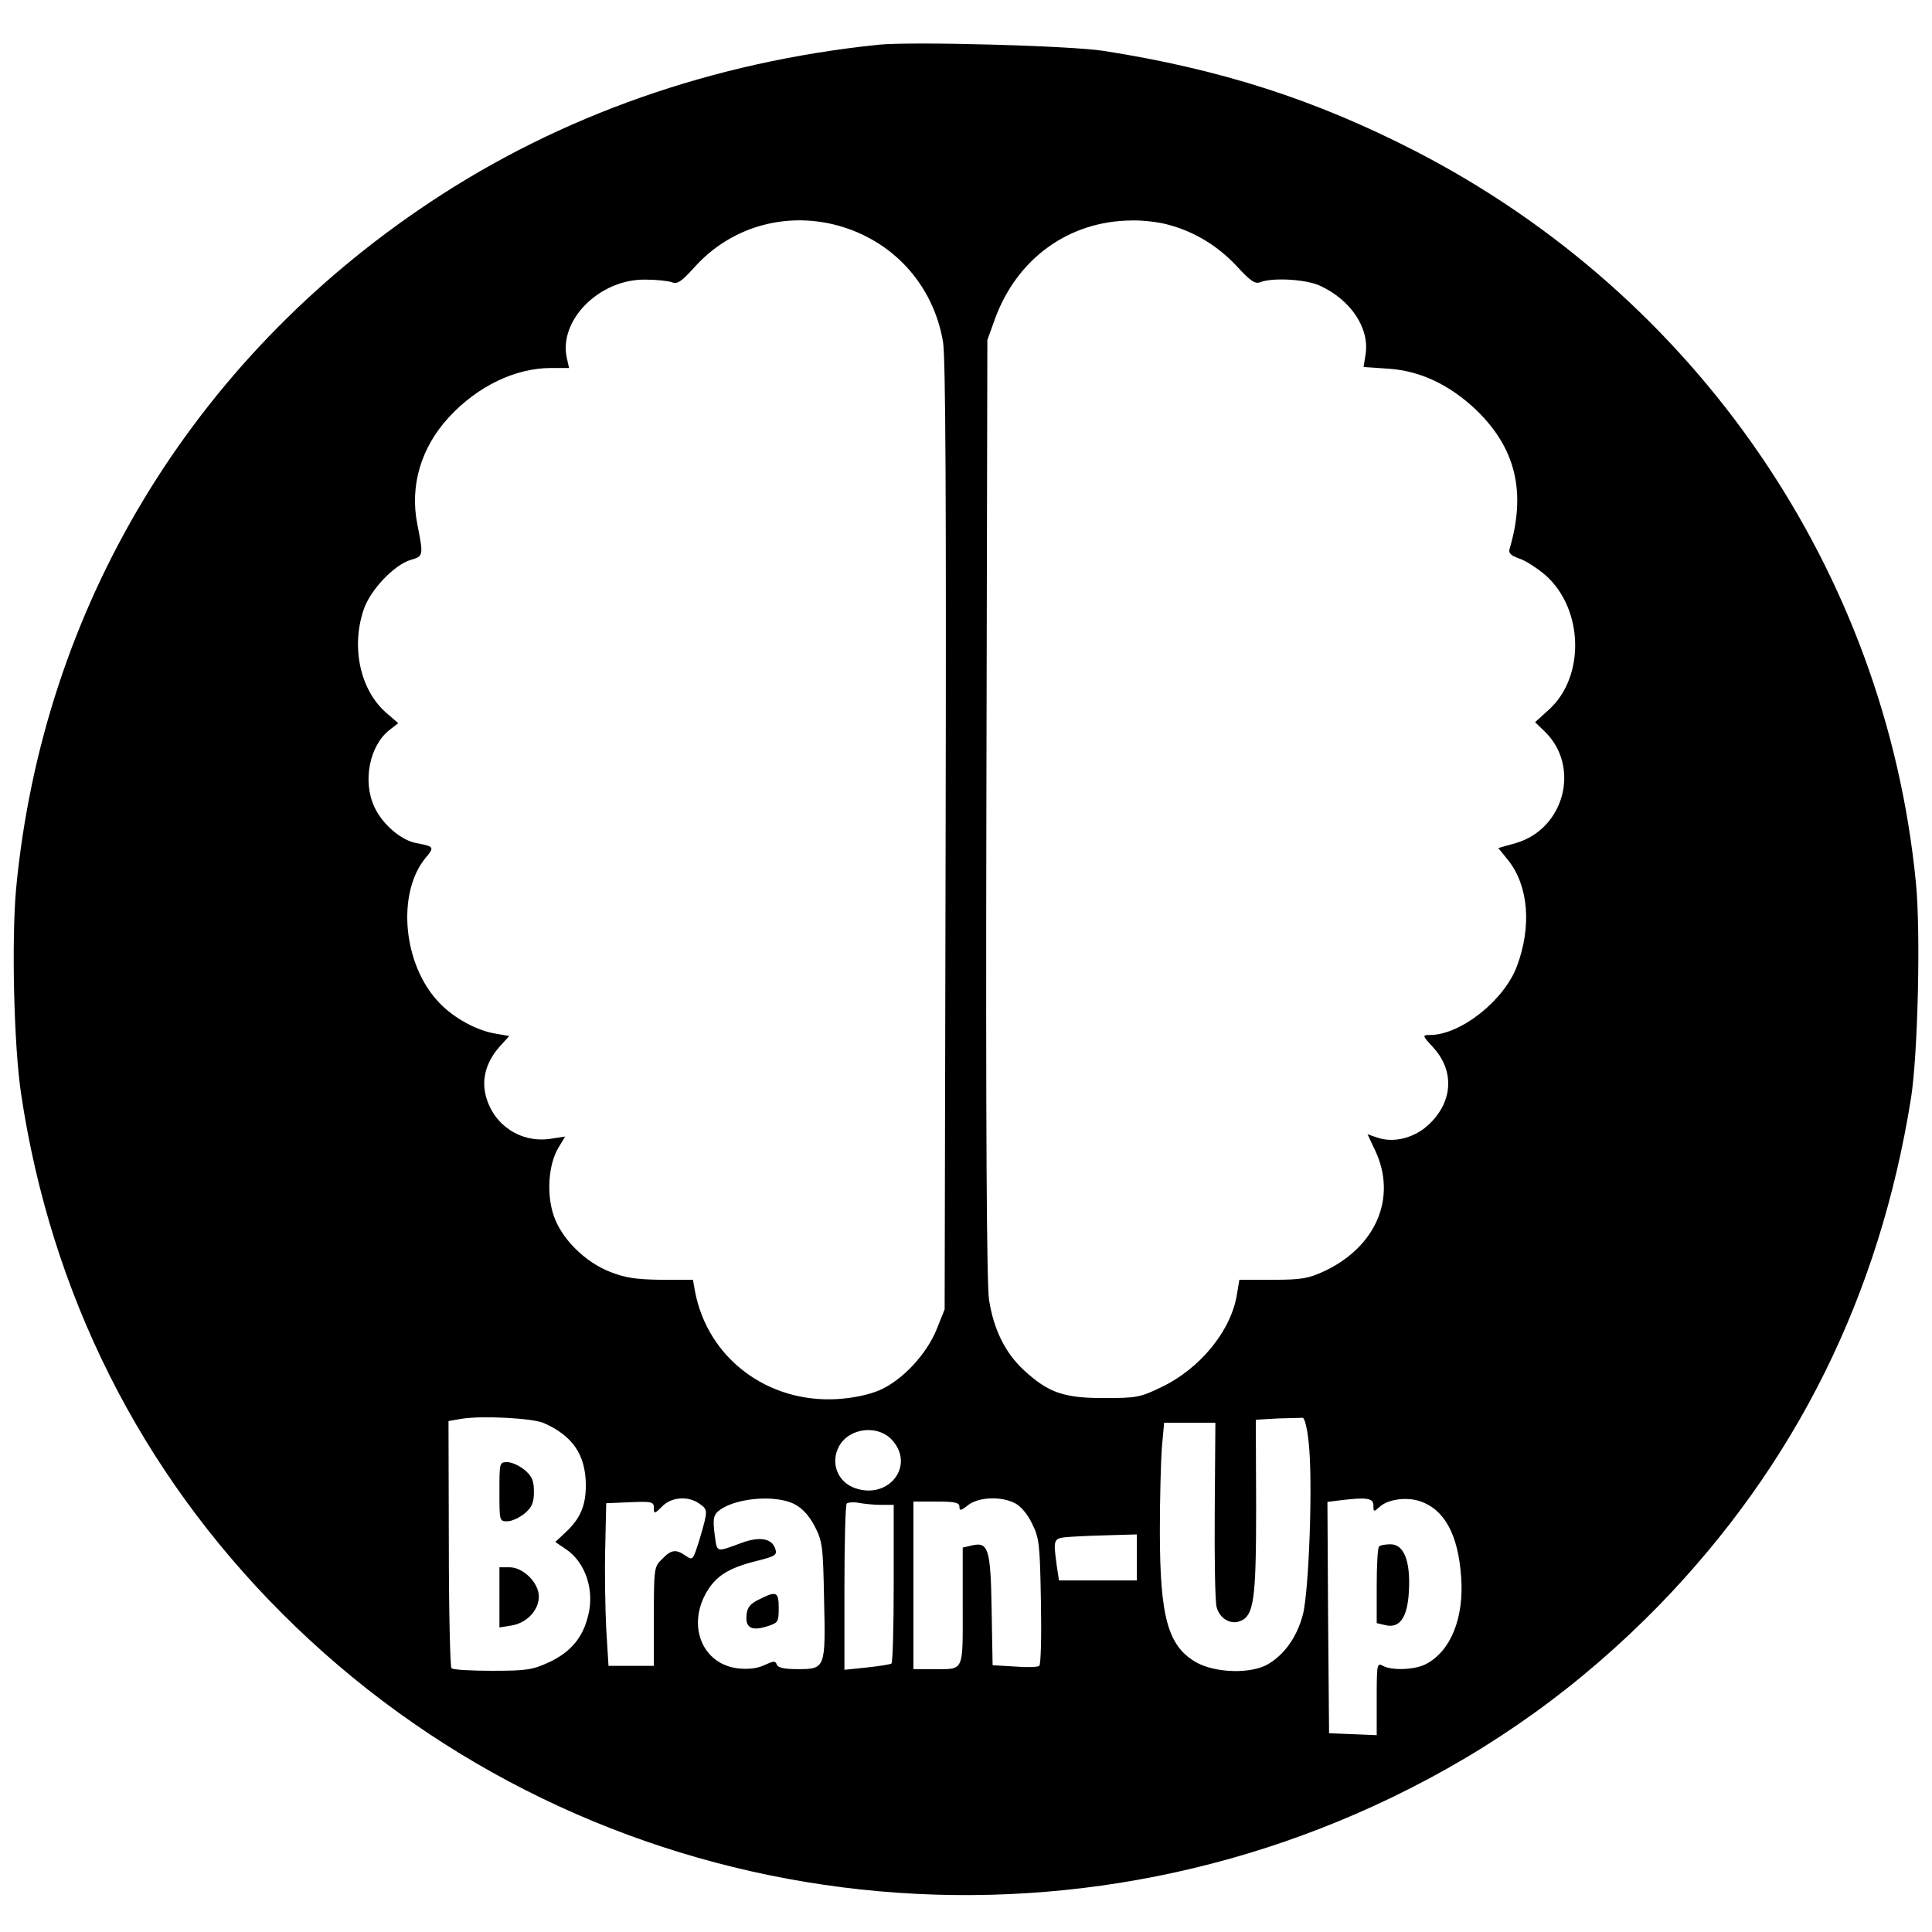
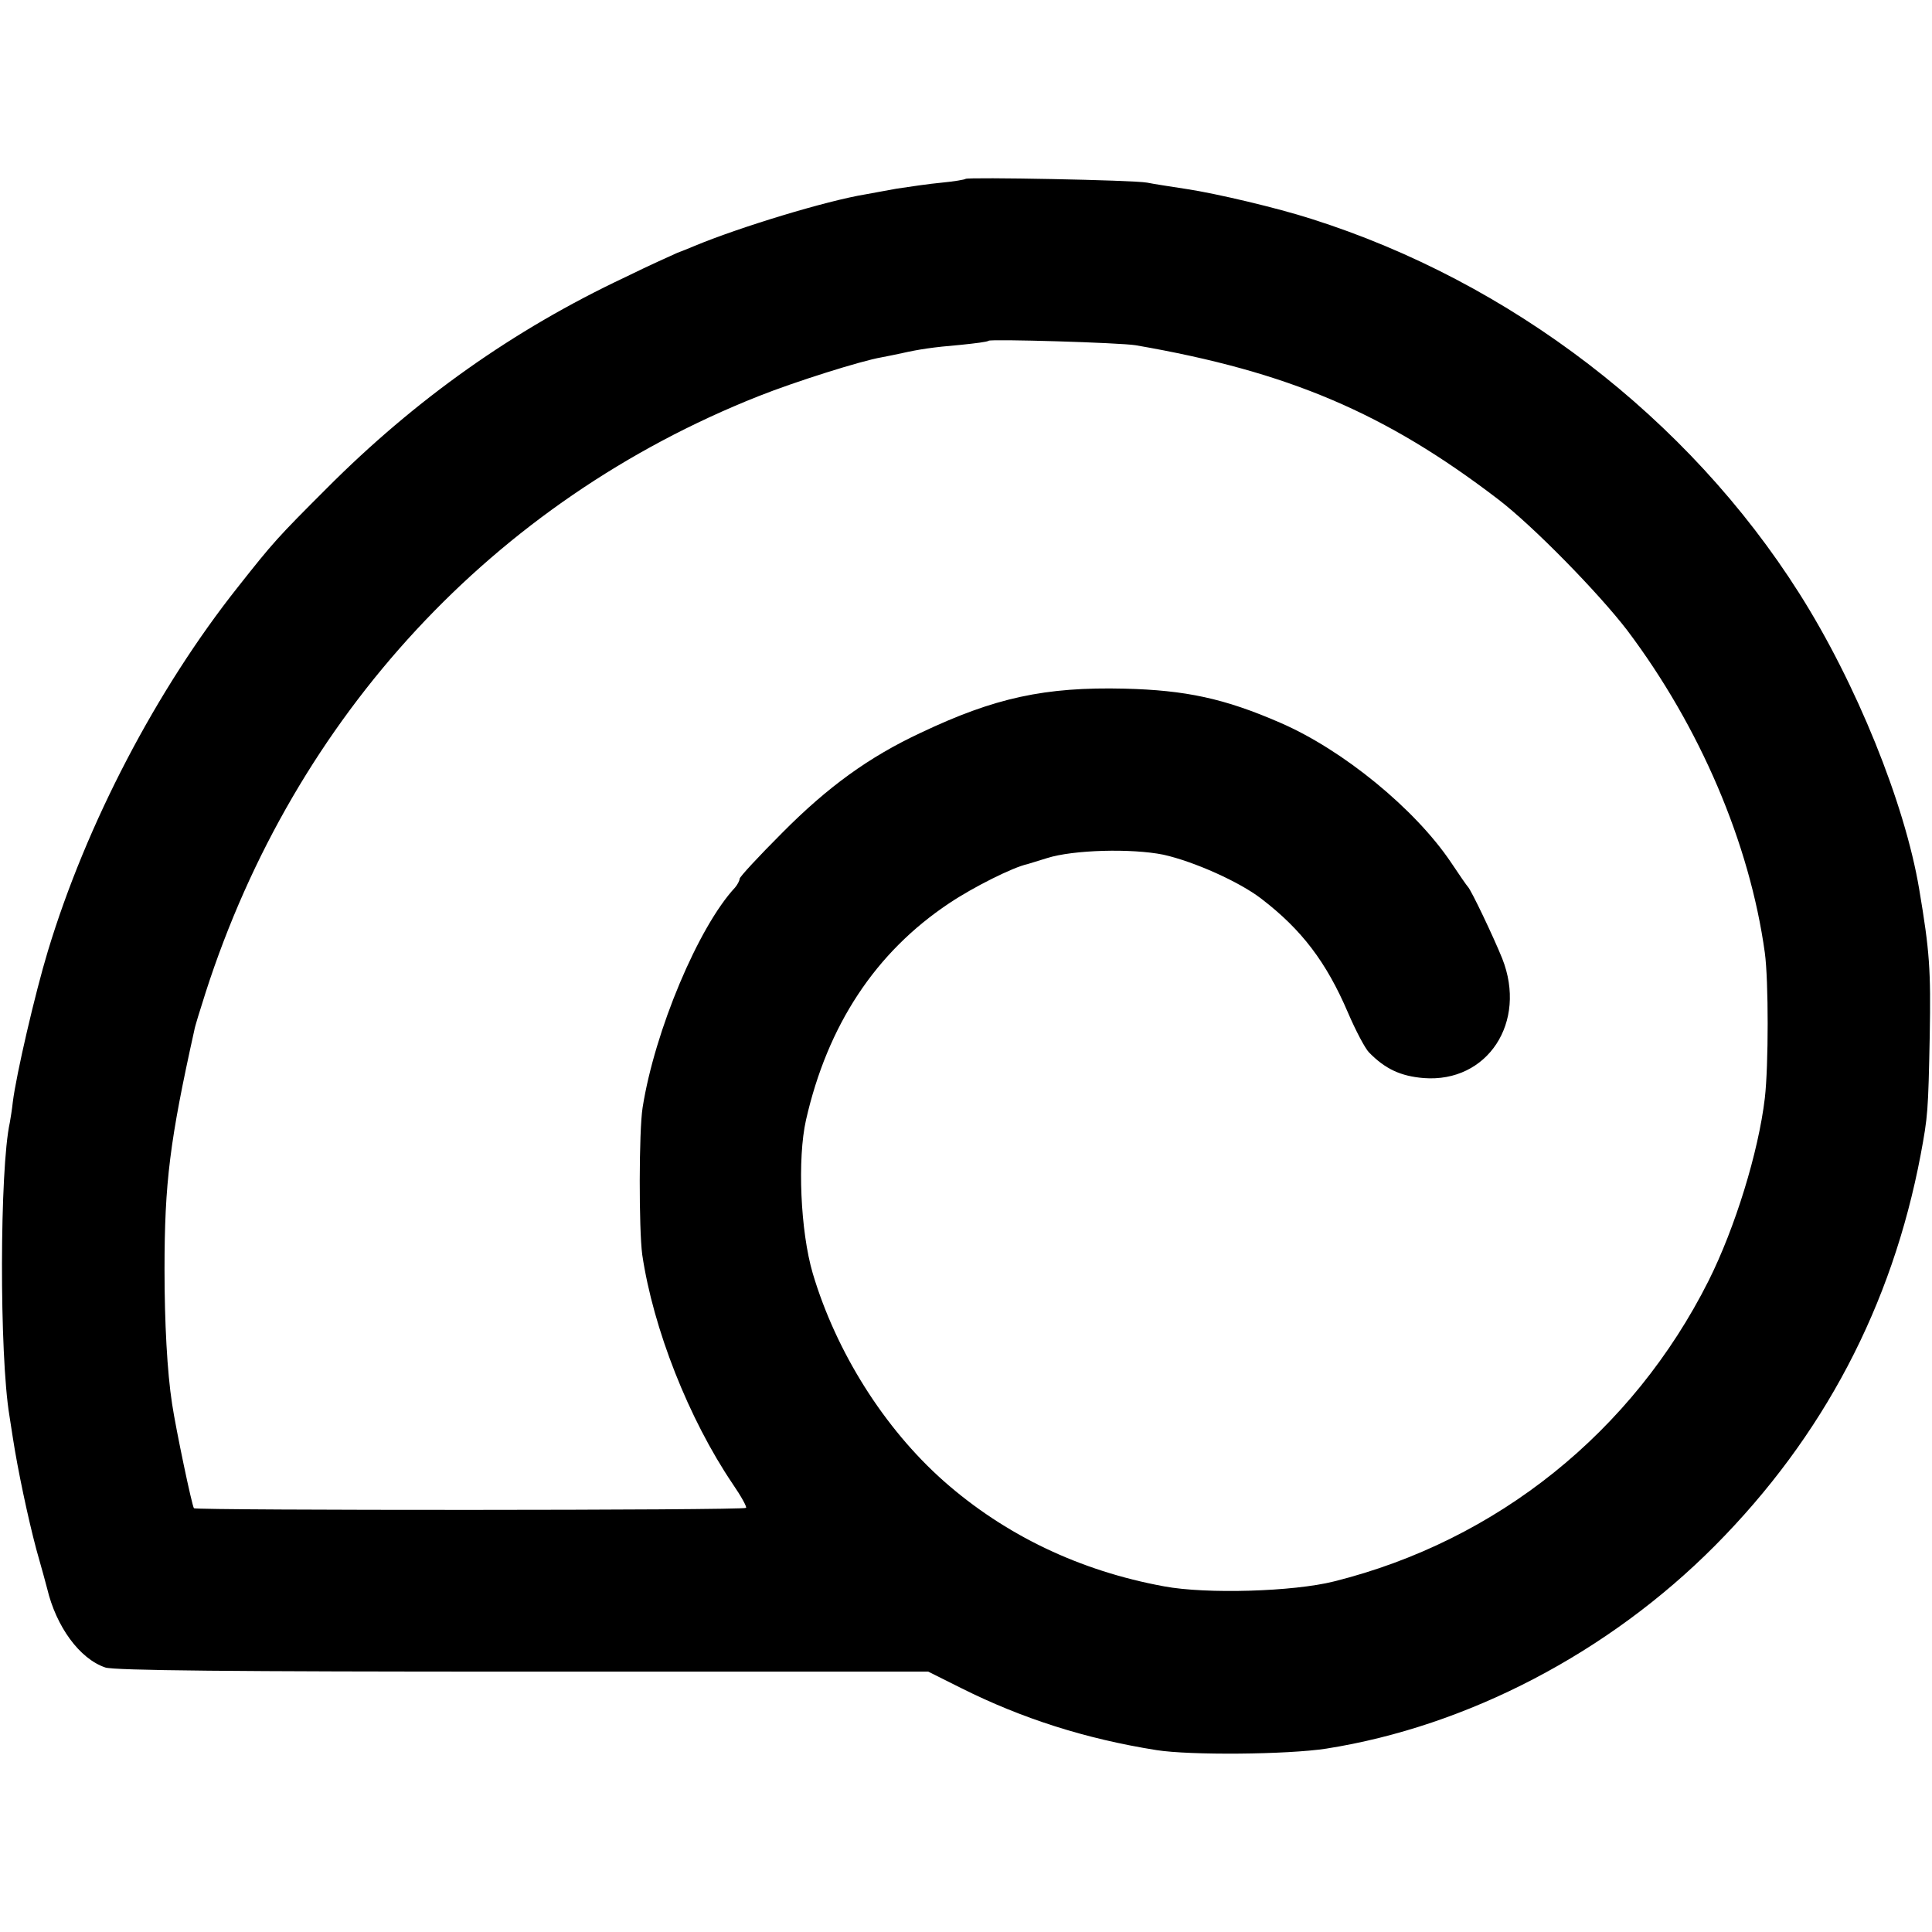
- <svg xmlns="http://www.w3.org/2000/svg" version="1.0" width="588pt" height="588pt" viewBox="0 0 588 588" preserveAspectRatio="xMidYMid meet">
-   <g transform="translate(0,588) scale(0.1,-0.1)" fill="#000000" stroke="none">
-     <path d="M2675 5744 c-504 -52 -969 -215 -1367 -480 -725 -482 -1178 -1234 -1259 -2089 -14 -155 -7 -475 15 -623 91 -609 362 -1150 795 -1583 883 -883 2239 -1108 3376 -560 311 150 577 342 816 587 414 427 669 940 765 1541 21 132 30 506 15 657 -93 948 -666 1785 -1525 2227 -304 156 -590 248 -946 304 -101 16 -583 29 -685 19z m-130 -549 c171 -45 295 -180 325 -355 8 -46 10 -483 8 -1505 l-3 -1440 -24 -60 c-31 -77 -105 -156 -174 -186 -33 -14 -80 -24 -128 -27 -213 -13 -396 125 -434 329 l-6 34 -97 0 c-77 1 -109 6 -155 24 -77 30 -149 102 -172 172 -22 65 -16 154 14 205 l21 35 -45 -7 c-90 -13 -172 41 -196 129 -14 52 0 104 41 151 l30 33 -41 7 c-57 9 -127 47 -171 93 -112 115 -132 335 -42 443 27 32 25 34 -29 44 -47 9 -104 58 -128 111 -36 78 -14 186 46 233 l27 21 -38 33 c-78 69 -106 199 -67 313 20 60 93 136 143 151 39 11 39 13 20 109 -23 117 11 233 97 326 87 94 202 149 310 149 l55 0 -7 31 c-25 115 100 240 239 238 34 0 70 -4 81 -8 16 -7 29 2 68 45 109 122 273 170 432 129z m1011 1 c79 -21 150 -64 208 -126 41 -45 56 -55 71 -49 38 15 139 9 181 -10 95 -43 153 -130 140 -210 l-6 -38 74 -5 c97 -6 186 -48 267 -124 122 -117 155 -251 103 -426 -3 -12 5 -19 30 -28 19 -6 54 -29 79 -50 116 -102 122 -307 13 -408 l-44 -40 29 -28 c110 -106 61 -297 -88 -340 l-53 -15 30 -37 c62 -78 72 -201 27 -322 -39 -105 -172 -210 -265 -210 -24 0 -24 -1 11 -39 64 -71 59 -164 -14 -233 -43 -41 -107 -58 -158 -40 l-29 10 24 -51 c66 -142 2 -292 -156 -366 -48 -22 -68 -26 -157 -26 l-101 0 -7 -42 c-17 -112 -112 -229 -233 -286 -62 -30 -75 -32 -172 -32 -122 0 -169 16 -244 85 -57 53 -92 124 -106 215 -7 47 -10 529 -8 1495 l3 1425 23 64 c67 184 225 299 417 300 33 1 83 -5 111 -13z m-1901 -3647 c88 -39 127 -96 128 -188 0 -63 -16 -102 -62 -145 l-31 -29 34 -23 c58 -40 86 -124 66 -201 -16 -67 -53 -111 -119 -142 -50 -23 -68 -26 -173 -26 -64 0 -120 3 -124 8 -4 4 -8 175 -8 380 l-1 372 40 7 c61 10 216 2 250 -13z m2328 -60 c13 -114 1 -453 -18 -524 -18 -67 -55 -120 -106 -150 -51 -30 -159 -27 -217 5 -87 49 -112 136 -112 401 0 97 3 210 6 252 l7 77 78 0 78 0 -2 -267 c-1 -148 1 -280 6 -295 9 -33 40 -52 68 -43 45 15 52 60 52 347 l-1 267 67 4 c36 1 71 2 76 2 6 -1 14 -35 18 -76z m-1266 6 c67 -77 -12 -178 -112 -145 -56 18 -79 78 -51 129 32 57 121 66 163 16z m-589 -191 c27 -19 27 -20 2 -106 -21 -67 -21 -68 -43 -53 -30 21 -44 19 -72 -10 -24 -23 -25 -28 -25 -175 l0 -150 -69 0 -69 0 -7 113 c-3 61 -5 173 -3 247 l3 135 73 3 c66 3 72 1 72 -17 0 -19 2 -19 25 4 28 29 79 33 113 9z m292 -3 c23 -12 44 -36 60 -67 23 -45 25 -60 28 -220 5 -211 4 -214 -79 -214 -42 0 -61 4 -65 14 -4 12 -10 11 -36 -1 -20 -10 -47 -14 -79 -11 -111 11 -160 130 -97 235 28 47 67 71 146 91 64 16 68 19 61 40 -11 30 -47 36 -100 17 -82 -30 -76 -32 -84 25 -5 40 -4 56 7 67 43 43 178 57 238 24z m669 4 c17 -8 39 -34 52 -62 22 -44 24 -62 27 -237 2 -103 0 -192 -5 -196 -4 -4 -38 -5 -75 -2 l-67 4 -3 169 c-3 187 -10 208 -62 195 l-26 -6 0 -179 c0 -203 6 -191 -91 -191 l-59 0 0 255 0 255 70 0 c57 0 70 -3 70 -16 0 -13 5 -12 26 5 32 25 101 28 143 6z m1091 -7 c0 -20 1 -20 19 -4 25 23 82 31 123 17 74 -25 116 -101 125 -231 9 -125 -32 -226 -108 -265 -33 -17 -102 -20 -130 -5 -18 10 -19 6 -19 -100 l0 -111 -72 3 -73 3 -3 352 -2 352 32 4 c88 11 108 8 108 -15z m-1499 2 l39 0 0 -239 c0 -132 -3 -242 -7 -244 -5 -3 -38 -8 -75 -12 l-68 -7 0 249 c0 137 3 253 7 257 5 4 21 5 37 2 16 -3 46 -6 67 -6z m779 -160 l0 -70 -119 0 -118 0 -7 46 c-11 84 -12 83 47 87 28 2 85 4 125 5 l72 2 0 -70z" />
-     <path d="M1520 1340 c0 -89 0 -90 24 -90 14 0 37 11 53 24 22 19 28 32 28 66 0 34 -6 47 -28 66 -16 13 -39 24 -53 24 -24 0 -24 -1 -24 -90z" />
-     <path d="M1520 1019 l0 -92 38 6 c46 8 82 47 82 88 0 42 -48 89 -89 89 l-31 0 0 -91z" />
-     <path d="M2310 1012 c-27 -13 -36 -24 -38 -48 -4 -39 17 -49 65 -33 31 10 33 13 33 55 0 50 -7 53 -60 26z" />
-     <path d="M4197 1173 c-4 -3 -7 -57 -7 -119 l0 -114 26 -6 c44 -11 68 23 72 104 5 91 -15 142 -56 142 -16 0 -32 -3 -35 -7z" />
+ <svg xmlns="http://www.w3.org/2000/svg" version="1.0" width="512pt" height="512pt" viewBox="0 0 512 512" preserveAspectRatio="xMidYMid meet">
+   <g transform="translate(0,512) scale(0.1,-0.1)" fill="#000000" stroke="none">
+     <path d="M2559 4646 c-2 -2 -31 -7 -63 -10 -33 -3 -87 -11 -120 -16 -34 -6 -70 -13 -82 -15 -104 -17 -334 -87 -454 -137 -14 -6 -34 -14 -45 -18 -11 -5 -74 -33 -139 -65 -295 -139 -555 -323 -791 -560 -130 -130 -140 -141 -234 -260 -216 -272 -402 -628 -504 -965 -34 -112 -84 -328 -93 -400 -2 -19 -6 -44 -8 -55 -27 -122 -28 -615 -1 -777 2 -13 6 -39 9 -58 13 -85 40 -212 62 -295 14 -49 27 -97 29 -105 24 -101 86 -186 154 -209 24 -8 335 -11 1108 -11 l1073 0 88 -44 c160 -80 328 -134 517 -164 88 -14 346 -12 450 4 374 59 748 254 1030 538 287 289 469 635 545 1036 19 102 20 114 24 315 3 175 0 223 -28 389 -38 227 -167 546 -318 784 -294 464 -765 825 -1293 992 -90 29 -251 67 -330 79 -38 6 -86 13 -105 17 -38 7 -475 15 -481 10z m451 -441 c405 -70 662 -180 960 -408 93 -71 266 -248 342 -347 193 -256 325 -565 365 -855 10 -74 10 -298 0 -385 -17 -144 -79 -344 -149 -484 -201 -400 -560 -689 -993 -797 -107 -27 -338 -34 -450 -13 -224 41 -422 136 -584 279 -158 140 -285 342 -347 550 -33 112 -41 305 -18 407 57 251 184 444 379 574 64 43 170 96 208 104 1 0 25 8 52 16 69 22 224 26 308 9 81 -18 202 -72 260 -117 107 -82 172 -168 229 -301 21 -49 46 -96 56 -106 43 -44 84 -63 145 -68 169 -13 275 148 208 317 -23 57 -82 181 -91 190 -3 3 -23 32 -45 65 -95 141 -286 298 -453 370 -147 64 -250 86 -412 90 -211 5 -344 -24 -540 -117 -137 -64 -246 -143 -367 -265 -62 -62 -113 -117 -113 -122 0 -5 -6 -16 -12 -23 -97 -104 -213 -380 -245 -583 -10 -63 -10 -323 -1 -390 29 -196 123 -435 240 -608 22 -32 38 -61 35 -63 -6 -7 -1457 -7 -1463 -1 -5 5 -48 210 -58 277 -13 84 -20 216 -20 355 0 231 14 342 79 635 1 8 15 53 30 100 236 733 764 1302 1465 1580 98 39 273 94 326 103 16 3 40 8 54 11 44 10 83 16 155 22 39 4 72 8 75 11 6 5 348 -5 390 -12z" />
  </g>
</svg>
